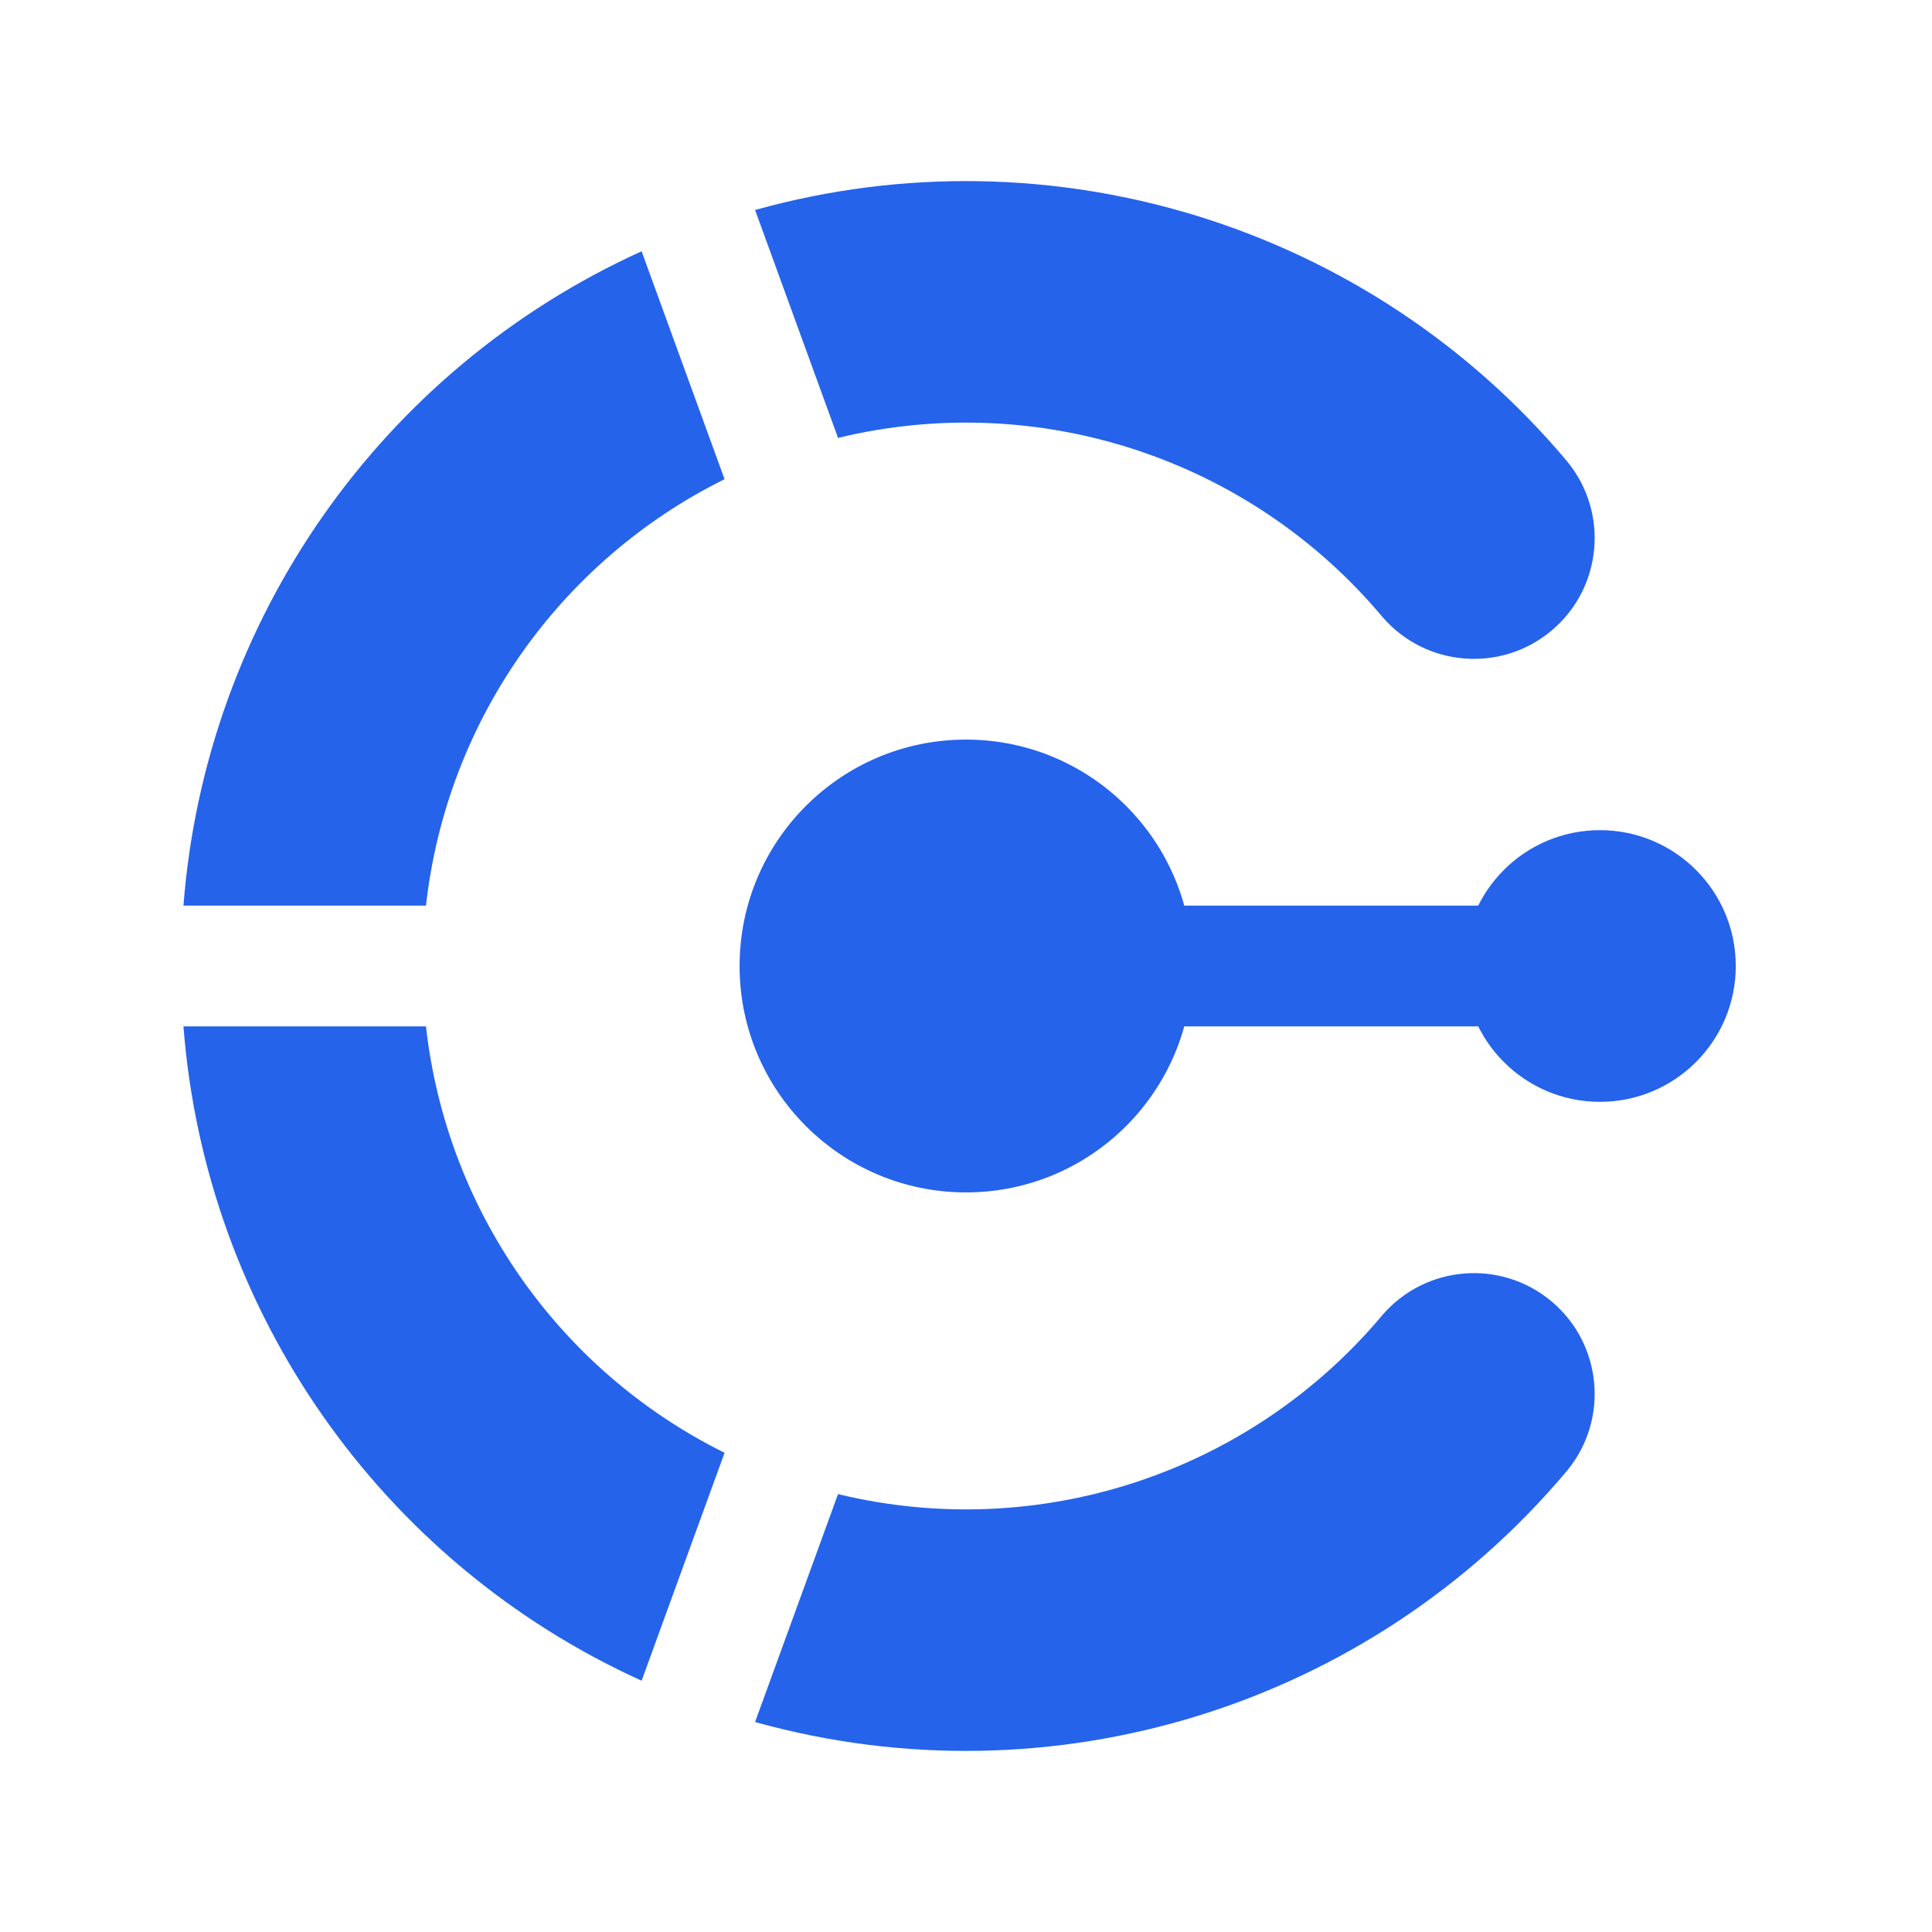
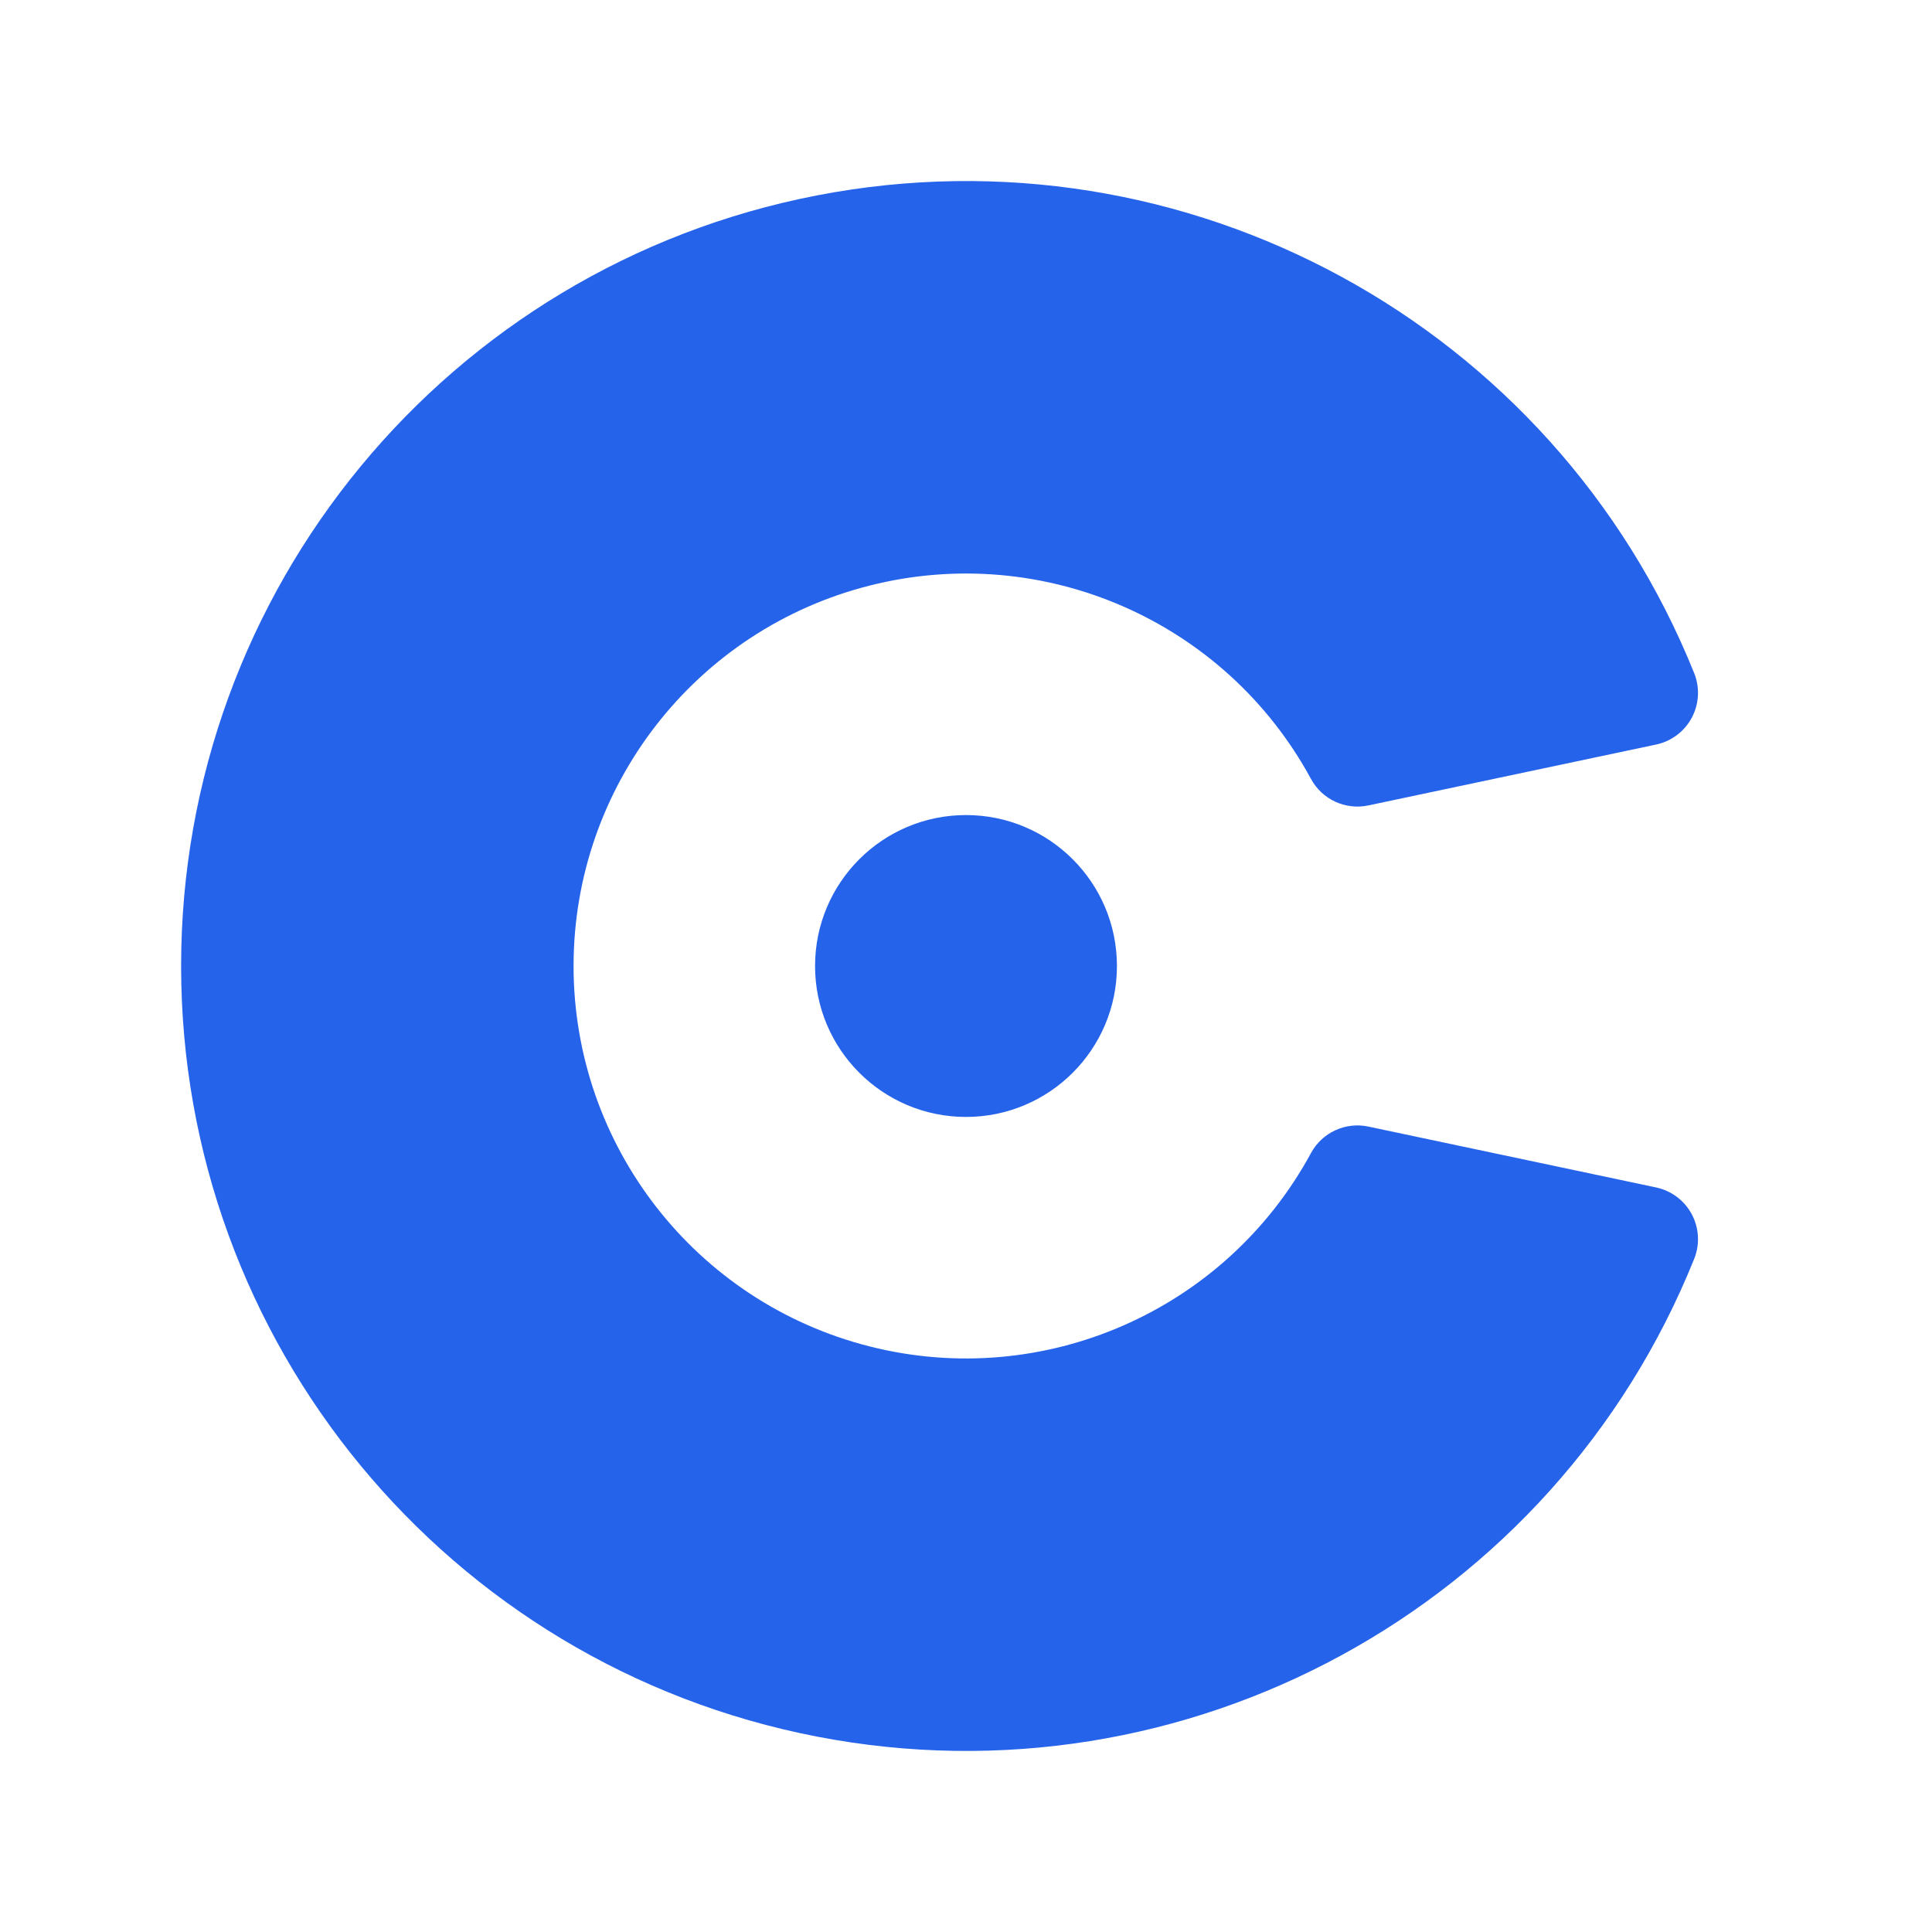
<svg xmlns="http://www.w3.org/2000/svg" viewBox="0 0 64 64" width="64" height="64" role="img" aria-label="CareVault">
-   <path fill="#2563EB" d="M51.917 48.712 A26 26 0 0 1 25.013 57.044 L27.761 49.494 A18 18 0 0 0 45.789 43.57 A4 4 0 0 1 51.917 48.712 Z M21.254 55.676 A26 26 0 0 1 6.077 34 L14.111 34 A18 18 0 0 0 24.002 48.126 Z M6.077 30 A26 26 0 0 1 21.254 8.324 L24.002 15.874 A18 18 0 0 0 14.111 30 Z M25.013 6.956 A26 26 0 0 1 51.917 15.288 A4 4 0 0 1 45.789 20.43 A18 18 0 0 0 27.761 14.506 Z M24.5 32 a7.5 7.5 0 1 0 15 0 a7.5 7.5 0 1 0 -15 0 Z M32 30 V34 H51 V30 Z M48.5 32 a4.5 4.5 0 1 0 9 0 a4.5 4.5 0 1 0 -9 0 Z" />
+   <path fill="#2563EB" d="M56.122 41.701 A26 26 0 1 1 56.122 22.299 A1.75 1.75 0 0 1 54.861 24.664 L45.328 26.681 A1.75 1.75 0 0 1 43.428 25.803 A13 13 0 1 0 43.428 38.197 A1.75 1.75 0 0 1 45.328 37.319 L54.861 39.336 A1.75 1.75 0 0 1 56.122 41.701 Z M27 32 a5 5 0 1 0 10 0 a5 5 0 1 0 -10 0 Z" />
</svg>
